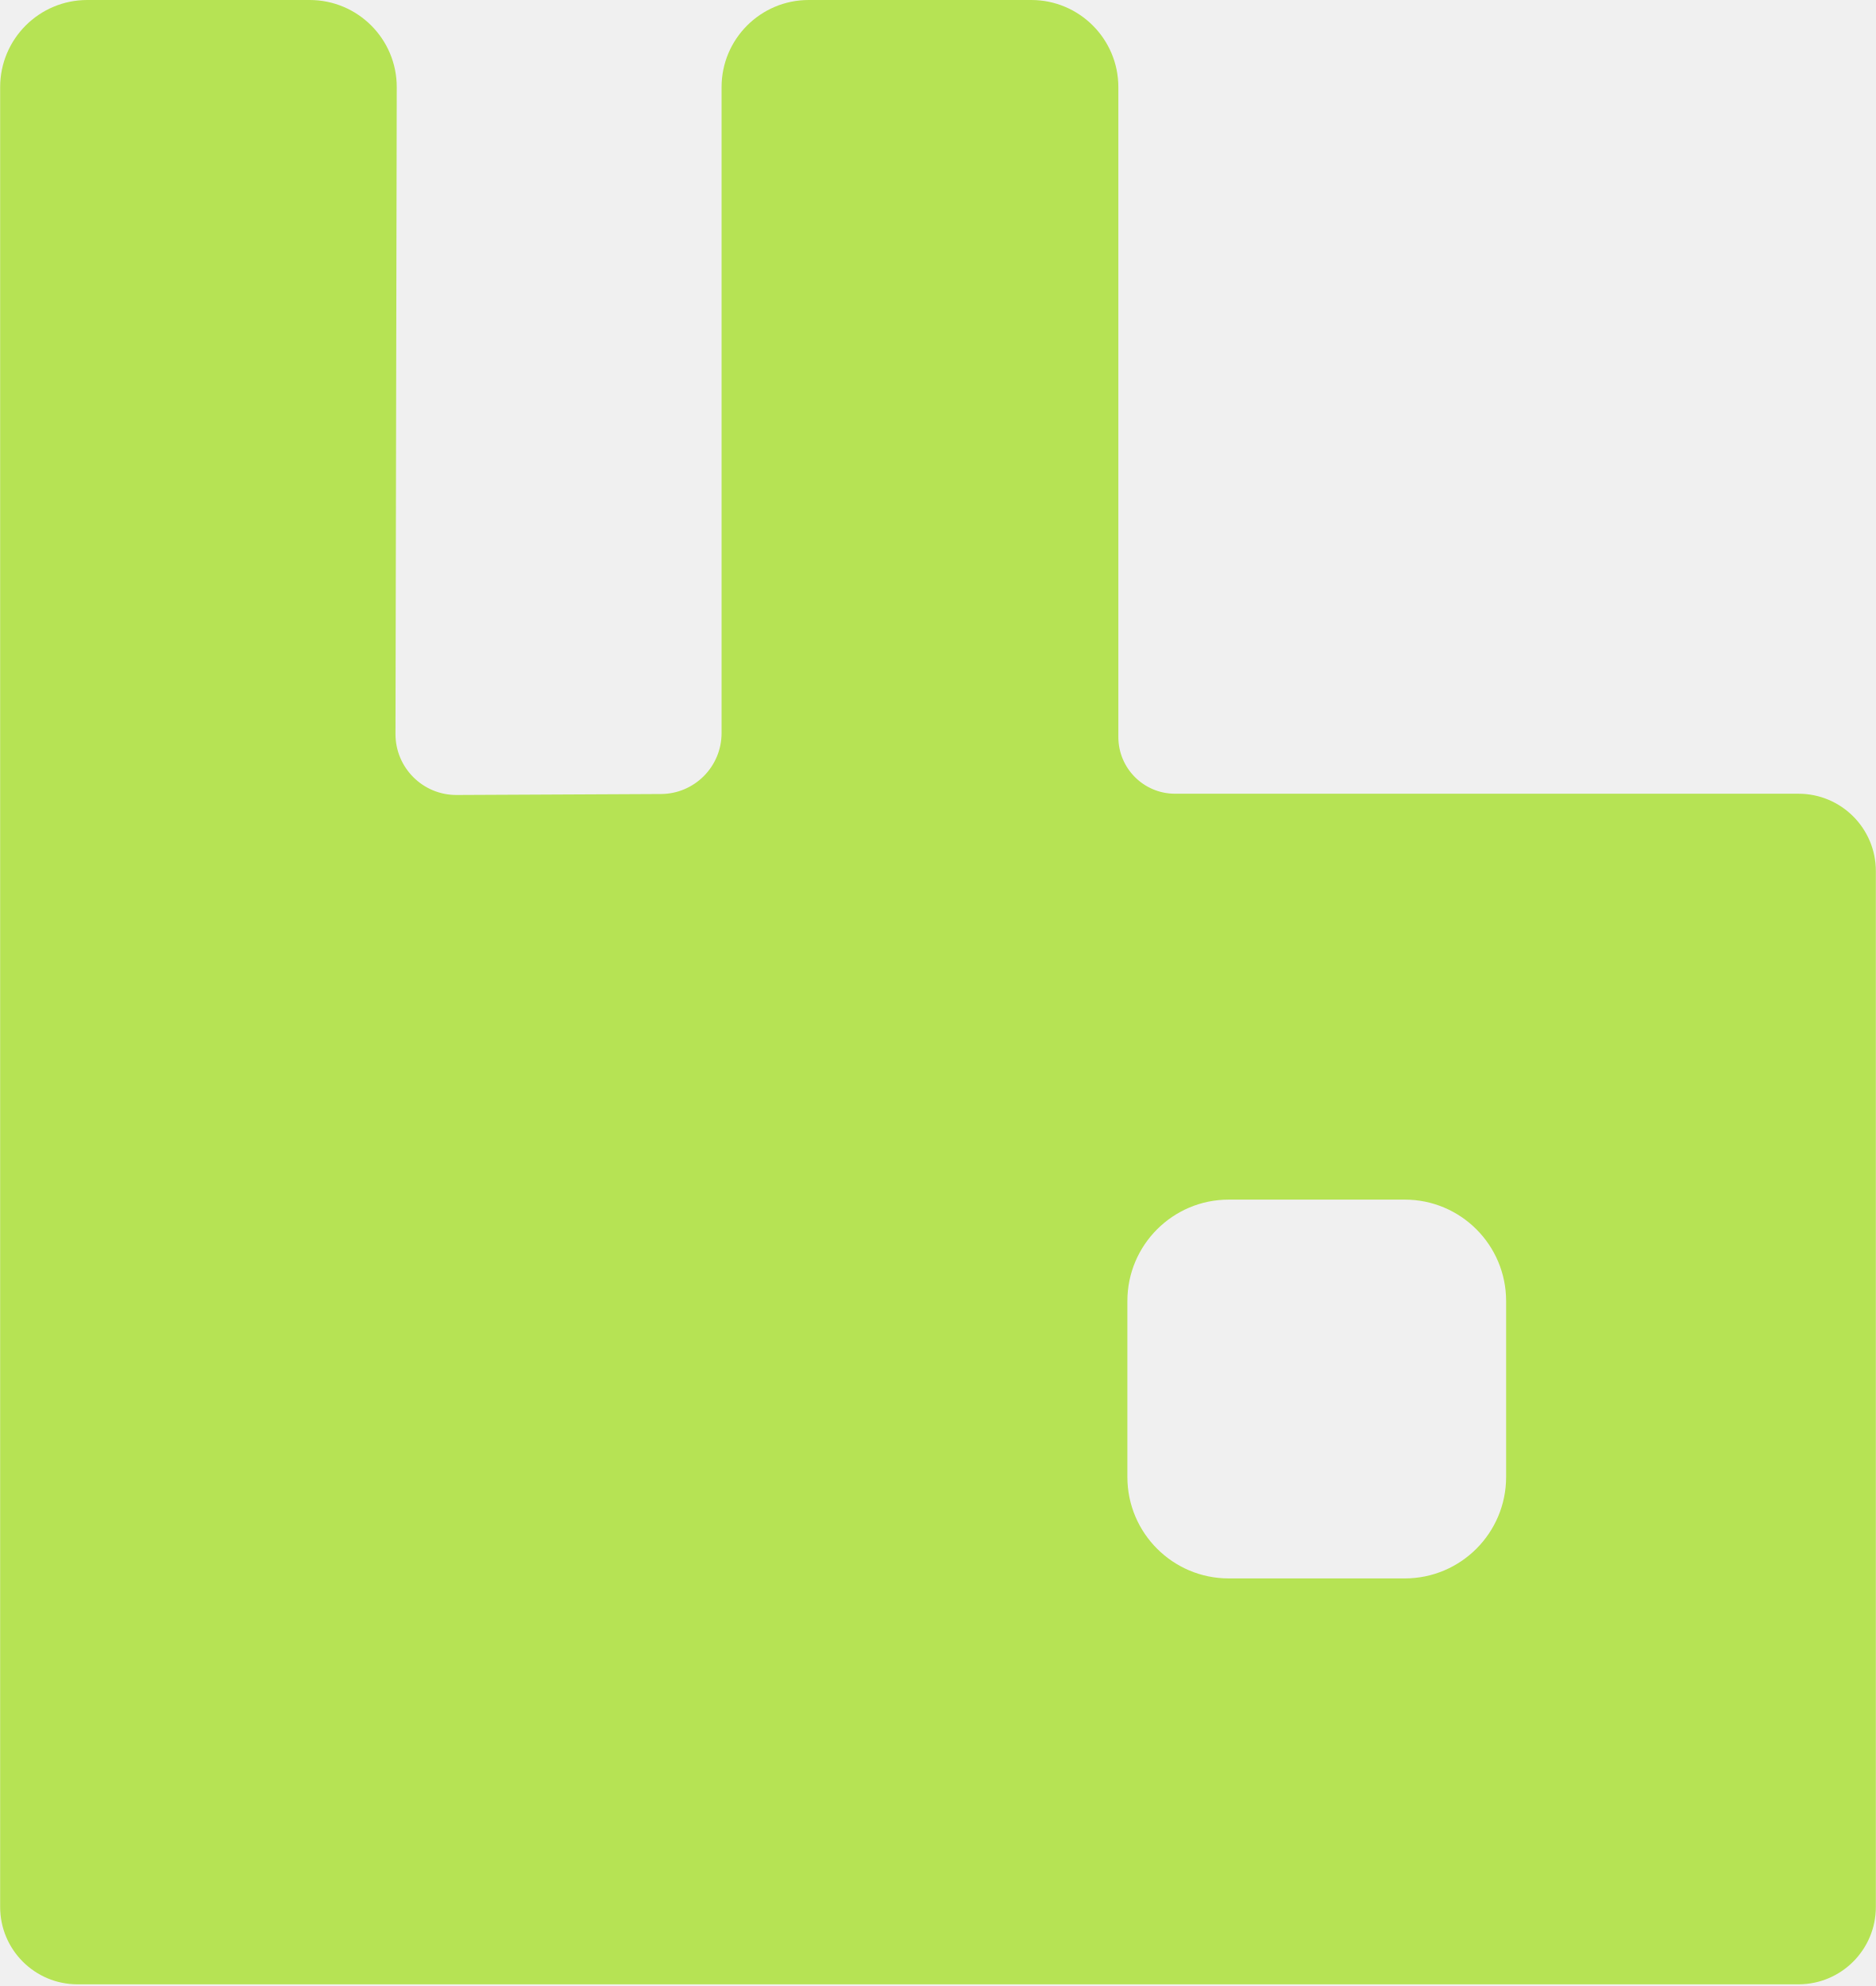
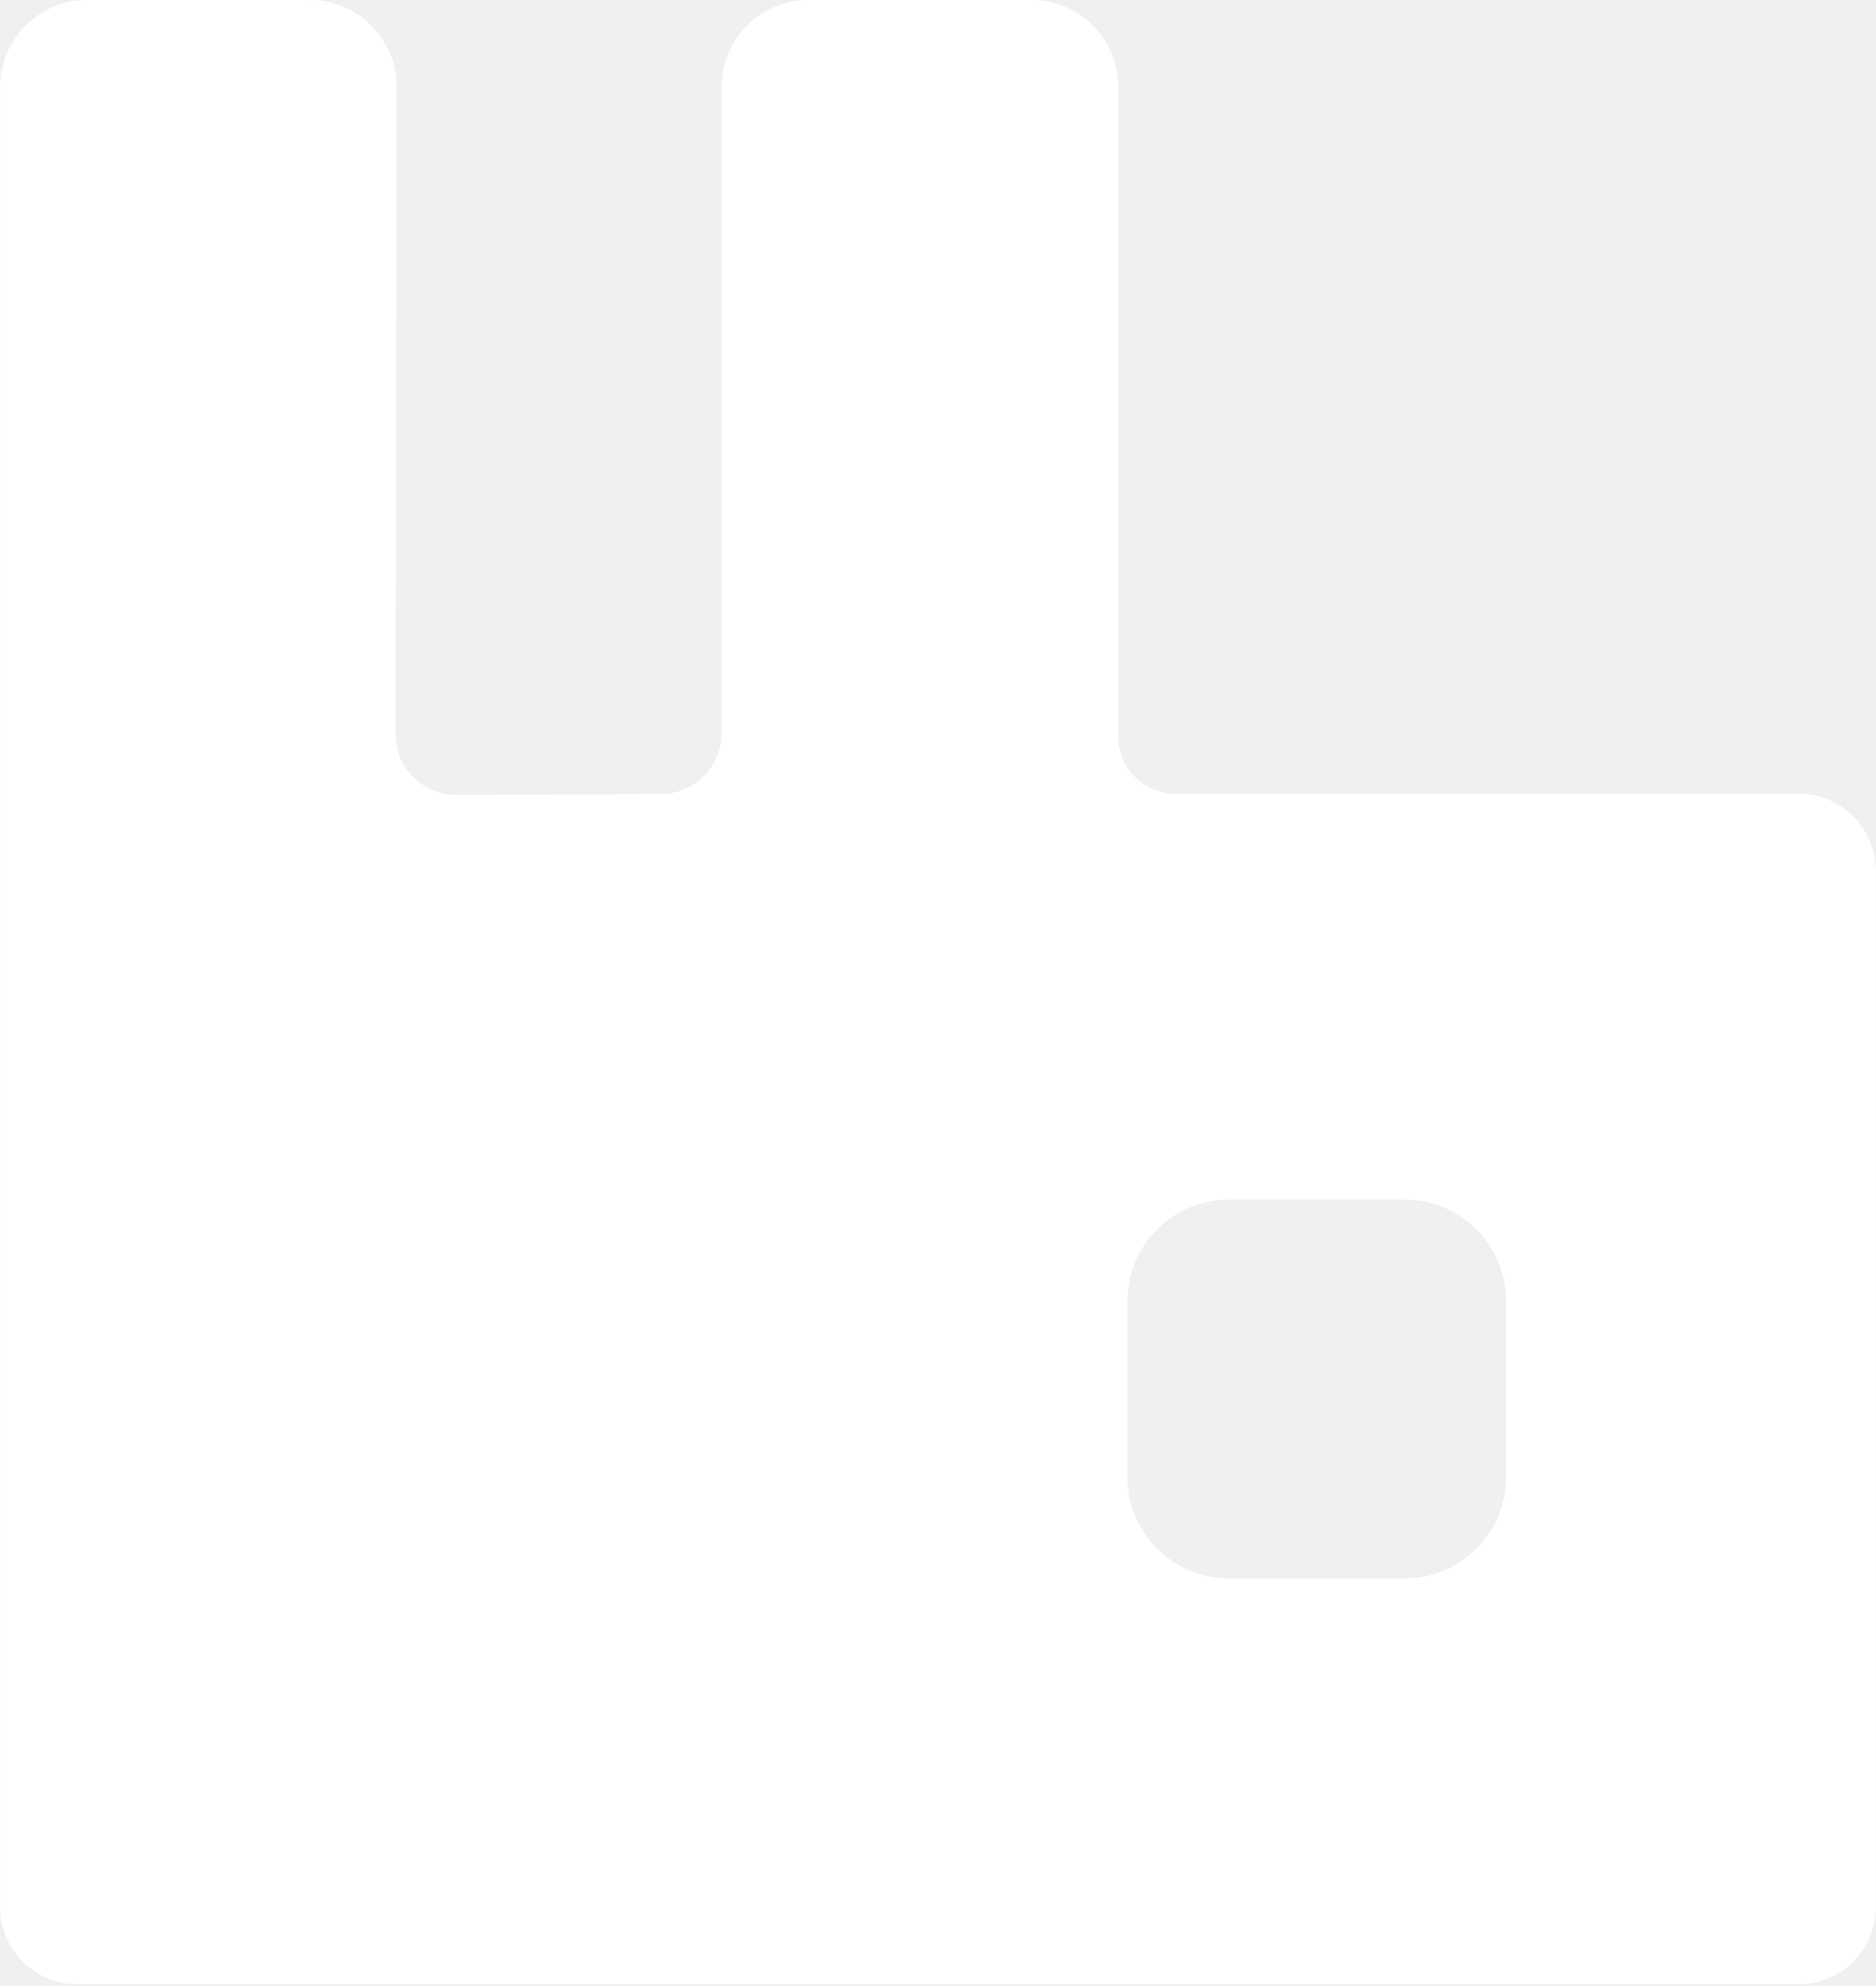
<svg xmlns="http://www.w3.org/2000/svg" width="2362" height="2500" viewBox="0 0 256 271" preserveAspectRatio="xMidYMid">
-   <path d="M245.44 108.308h-85.09a7.738 7.738 0 0 1-7.735-7.734v-88.68C152.615 5.327 147.29 0 140.726 0h-30.375c-6.568 0-11.89 5.327-11.89 11.894v88.143c0 4.573-3.697 8.29-8.27 8.31l-27.885.133c-4.612.025-8.359-3.717-8.35-8.325l.173-88.241C54.144 5.337 48.817 0 42.24 0H11.89C5.321 0 0 5.327 0 11.894V260.21c0 5.834 4.726 10.56 10.555 10.56H245.44c5.834 0 10.56-4.726 10.56-10.56V118.868c0-5.834-4.726-10.56-10.56-10.56zm-39.902 93.233c0 7.645-6.198 13.844-13.843 13.844H167.69c-7.646 0-13.844-6.199-13.844-13.844v-24.005c0-7.646 6.198-13.844 13.844-13.844h24.005c7.645 0 13.843 6.198 13.843 13.844v24.005z" fill="#B6E354" />
+   <path d="M245.44 108.308h-85.09a7.738 7.738 0 0 1-7.735-7.734v-88.68C152.615 5.327 147.29 0 140.726 0h-30.375c-6.568 0-11.89 5.327-11.89 11.894v88.143c0 4.573-3.697 8.29-8.27 8.31l-27.885.133c-4.612.025-8.359-3.717-8.35-8.325l.173-88.241C54.144 5.337 48.817 0 42.24 0H11.89C5.321 0 0 5.327 0 11.894V260.21c0 5.834 4.726 10.56 10.555 10.56H245.44c5.834 0 10.56-4.726 10.56-10.56V118.868c0-5.834-4.726-10.56-10.56-10.56zm-39.902 93.233c0 7.645-6.198 13.844-13.843 13.844H167.69c-7.646 0-13.844-6.199-13.844-13.844v-24.005c0-7.646 6.198-13.844 13.844-13.844h24.005c7.645 0 13.843 6.198 13.843 13.844v24.005z" fill="#FFFFFF" />
</svg>
